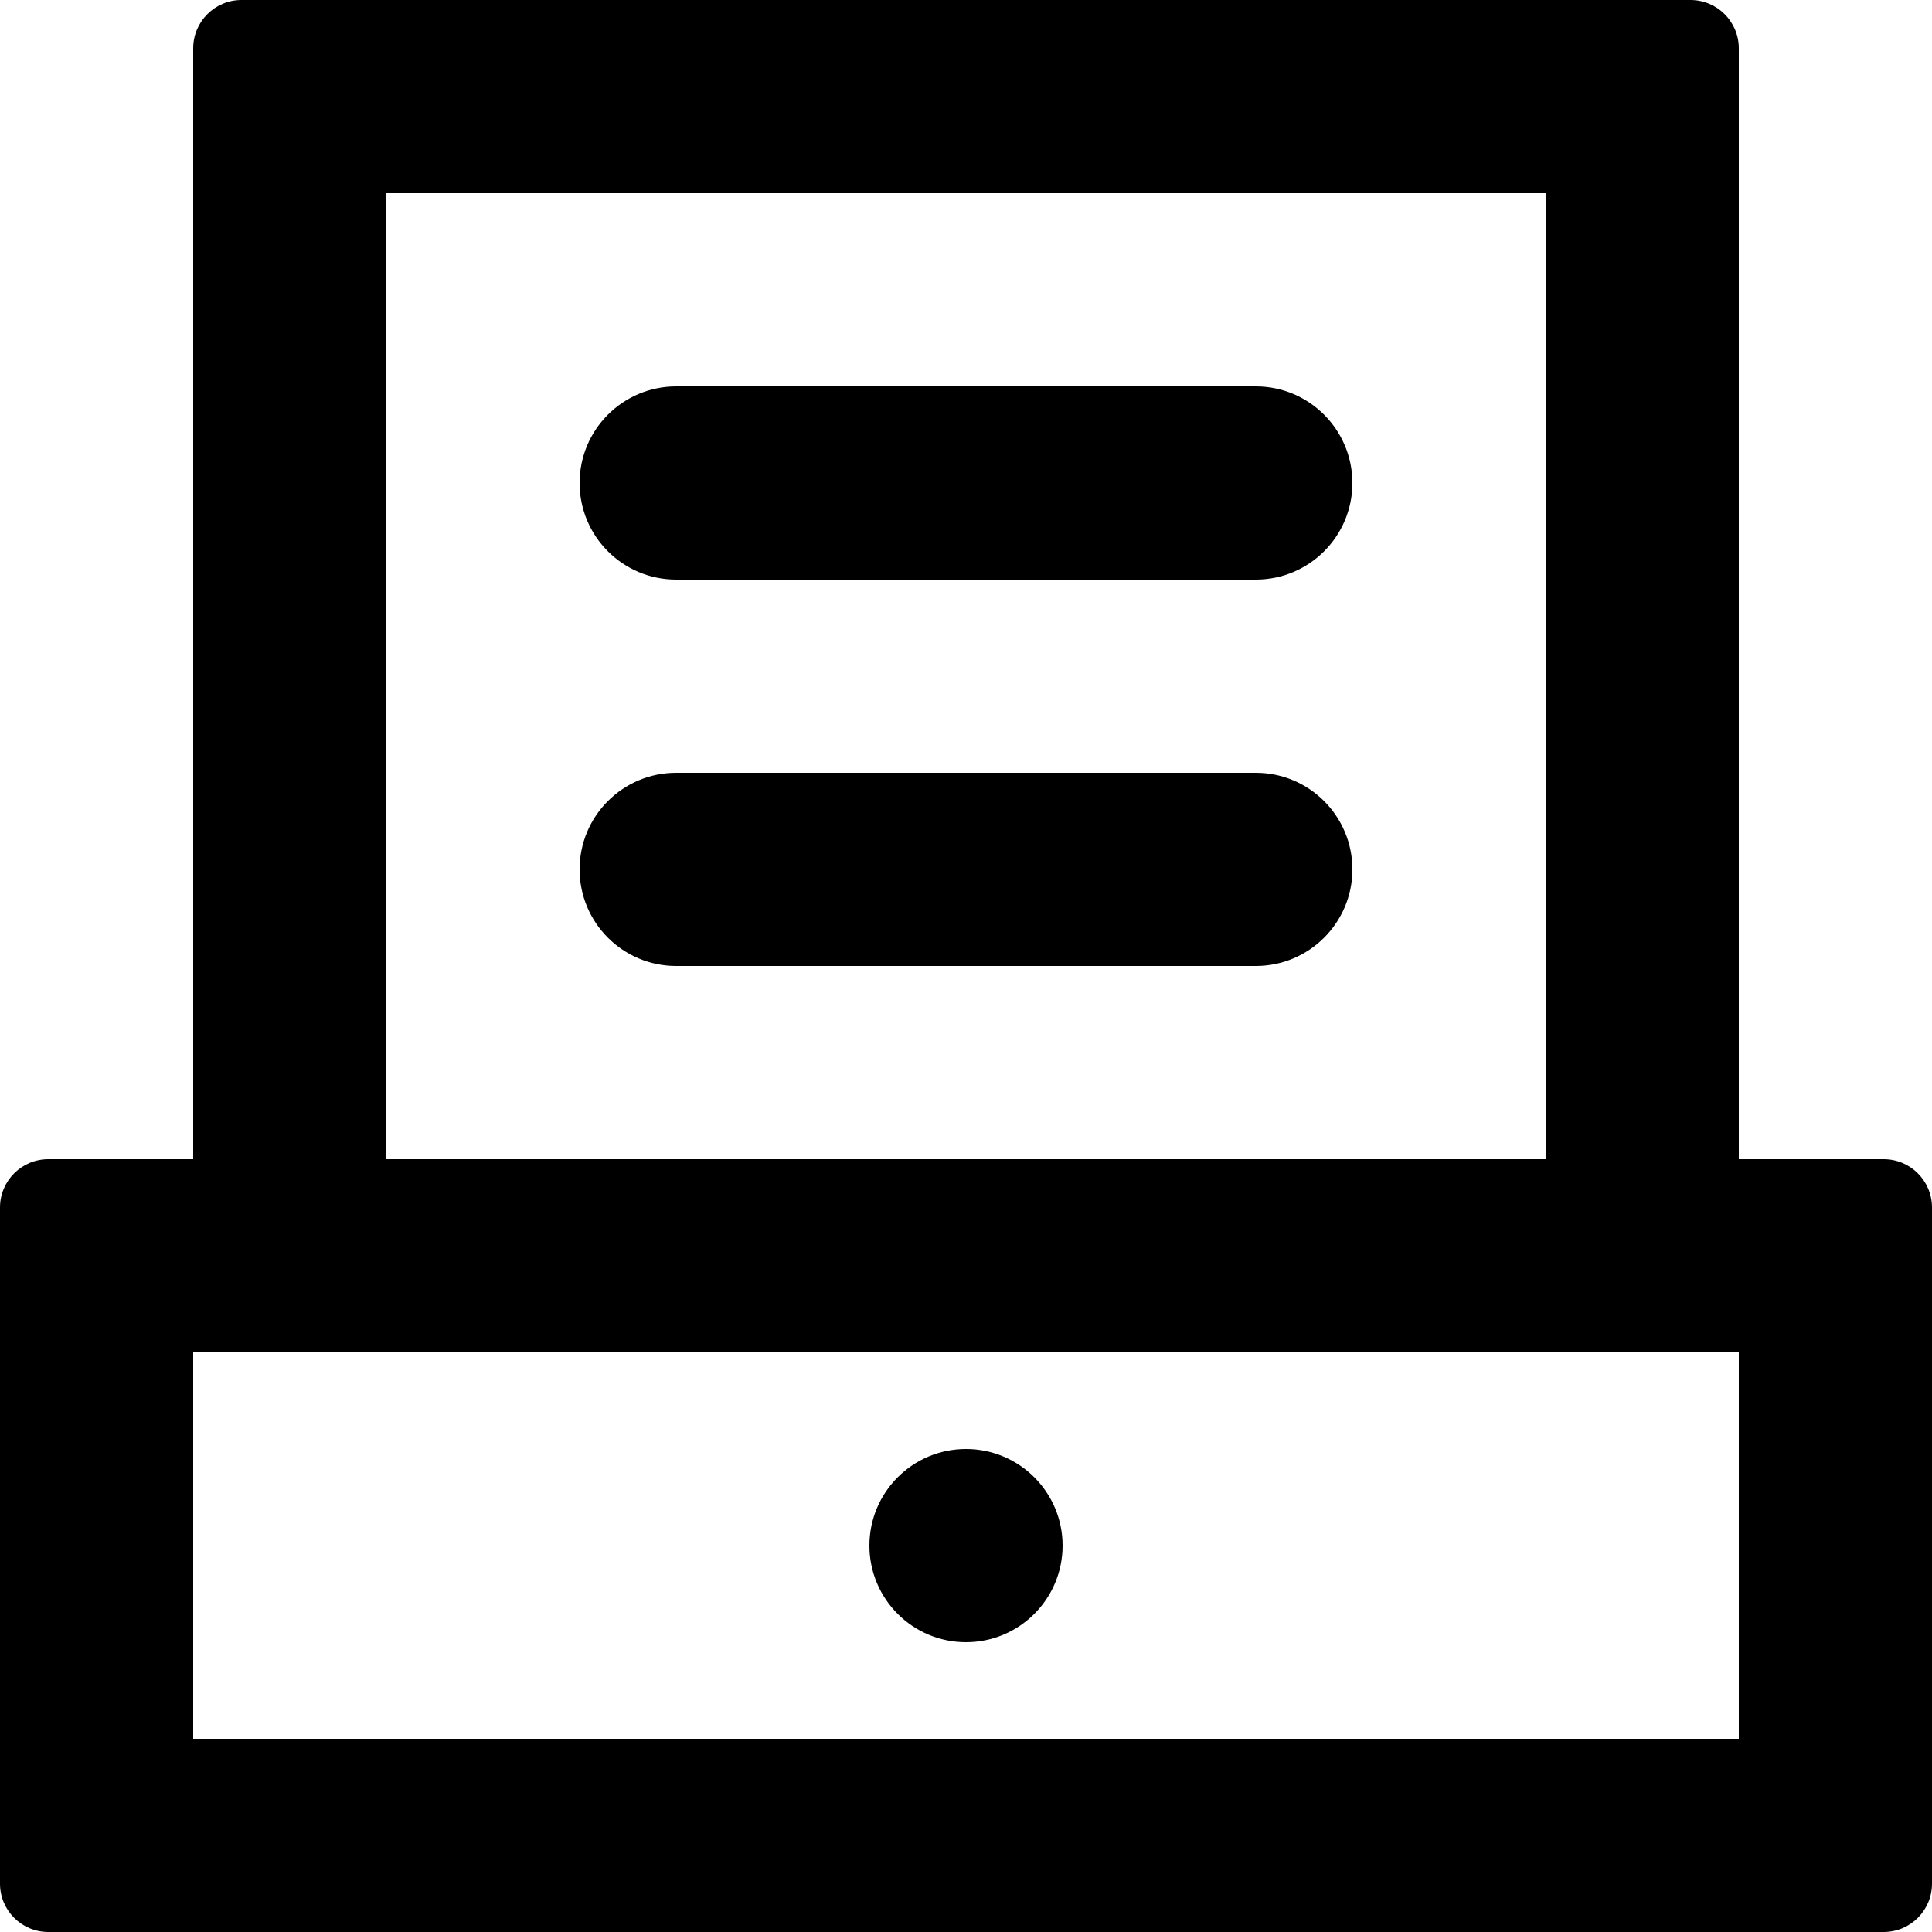
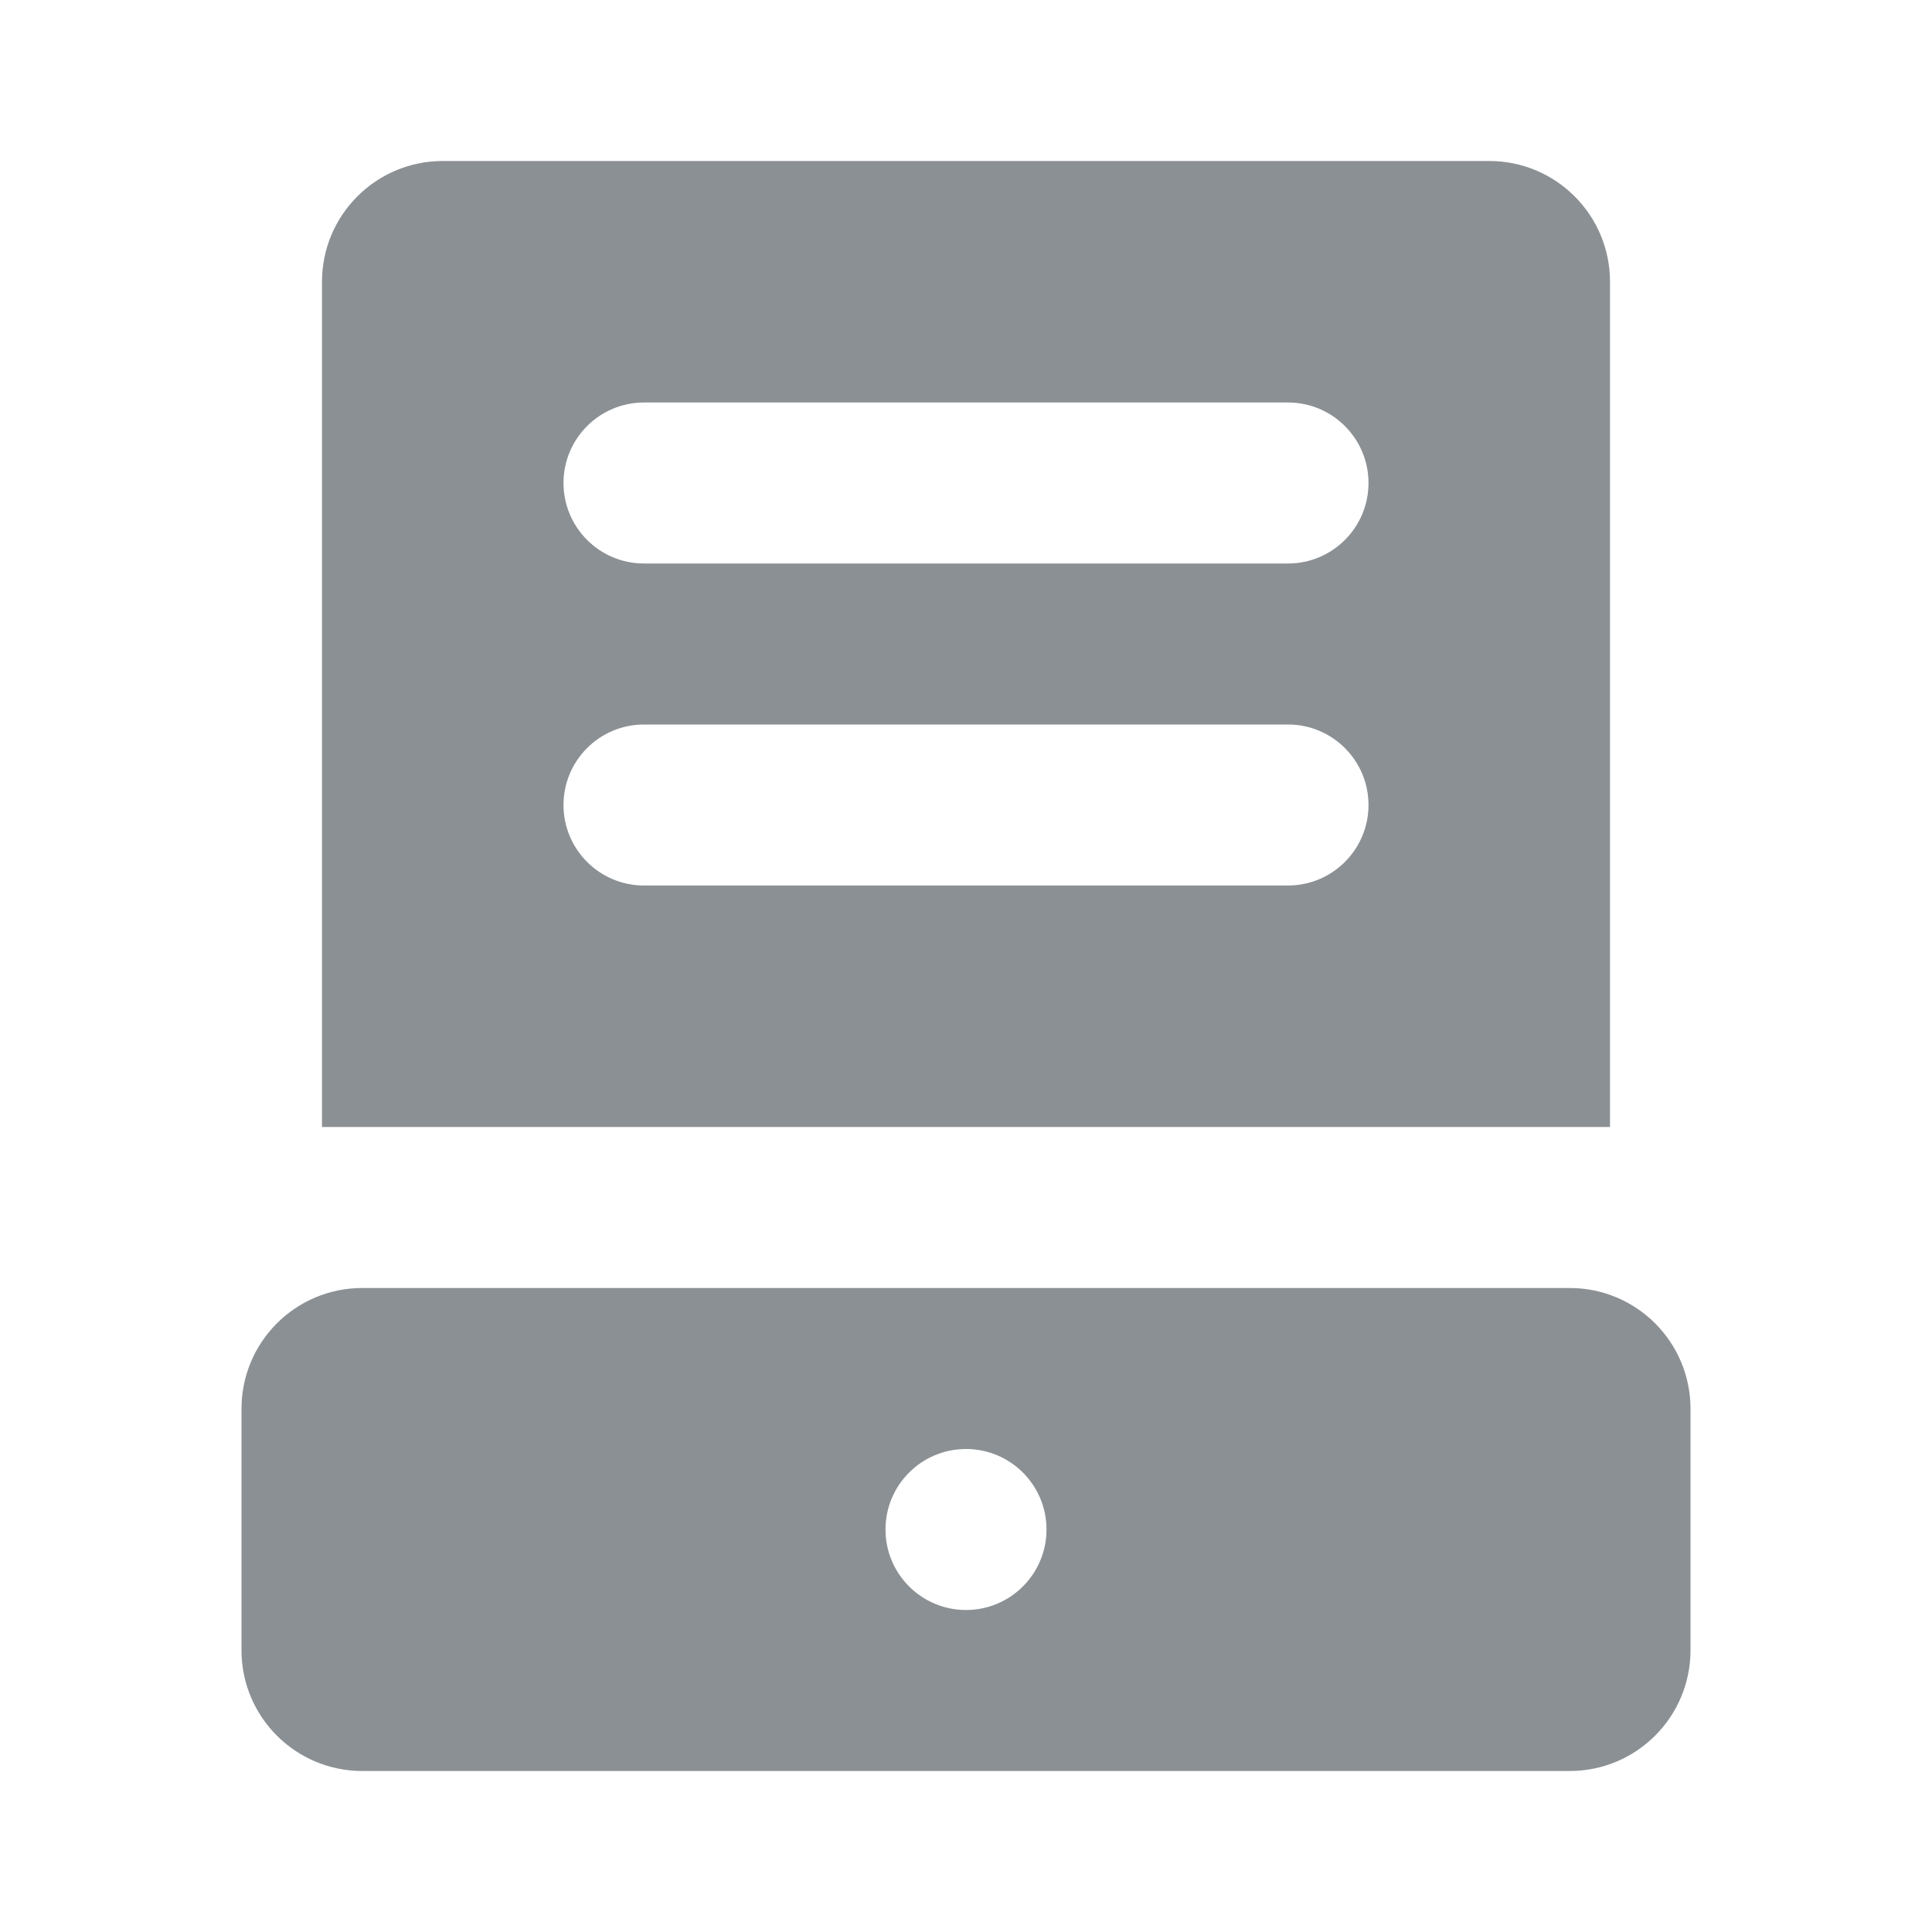
- <svg xmlns="http://www.w3.org/2000/svg" width="20" height="20" viewBox="0 0 20 20">
-   <g transform="translate(-20 -130)">
-     <path d="M39.5,142H38V130.5a.5.5,0,0,0-.5-.5h-15a.5.5,0,0,0-.5.5V142H20.5a.5.5,0,0,0-.5.5v7a.5.5,0,0,0,.5.5h19a.5.5,0,0,0,.5-.5v-7A.5.5,0,0,0,39.5,142ZM24,132H36v10H24Zm14,16H22v-4H38Z" />
-     <path d="M33,134H27a1,1,0,0,0,0,2h6a1,1,0,0,0,0-2Z" />
-     <path d="M33,138H27a1,1,0,0,0,0,2h6a1,1,0,0,0,0-2Z" />
-     <circle cx="1" cy="1" r="1" transform="translate(29 145)" />
+ <svg xmlns="http://www.w3.org/2000/svg" width="24" height="24" viewBox="0 0 24 24">
+   <g transform="translate(-925 -285)">
+     <rect width="24" height="24" transform="translate(925 285)" fill="none" />
+     <g transform="translate(577 63)">
+       <path d="M367.5,238h-15a1.5,1.5,0,0,0-1.5,1.5v3a1.5,1.5,0,0,0,1.5,1.5h15a1.5,1.5,0,0,0,1.5-1.5v-3A1.5,1.5,0,0,0,367.5,238Zm-7.5,4a1,1,0,1,1,1-1A1,1,0,0,1,360,242Z" fill="#8b9094" />
+       <path d="M368,225.5a1.5,1.5,0,0,0-1.5-1.5h-13a1.5,1.5,0,0,0-1.5,1.5V236h16Zm-4,7.5h-8a1,1,0,0,1,0-2h8a1,1,0,0,1,0,2Zm0-4h-8a1,1,0,0,1,0-2h8a1,1,0,0,1,0,2Z" fill="#8b9094" />
+     </g>
  </g>
</svg>
